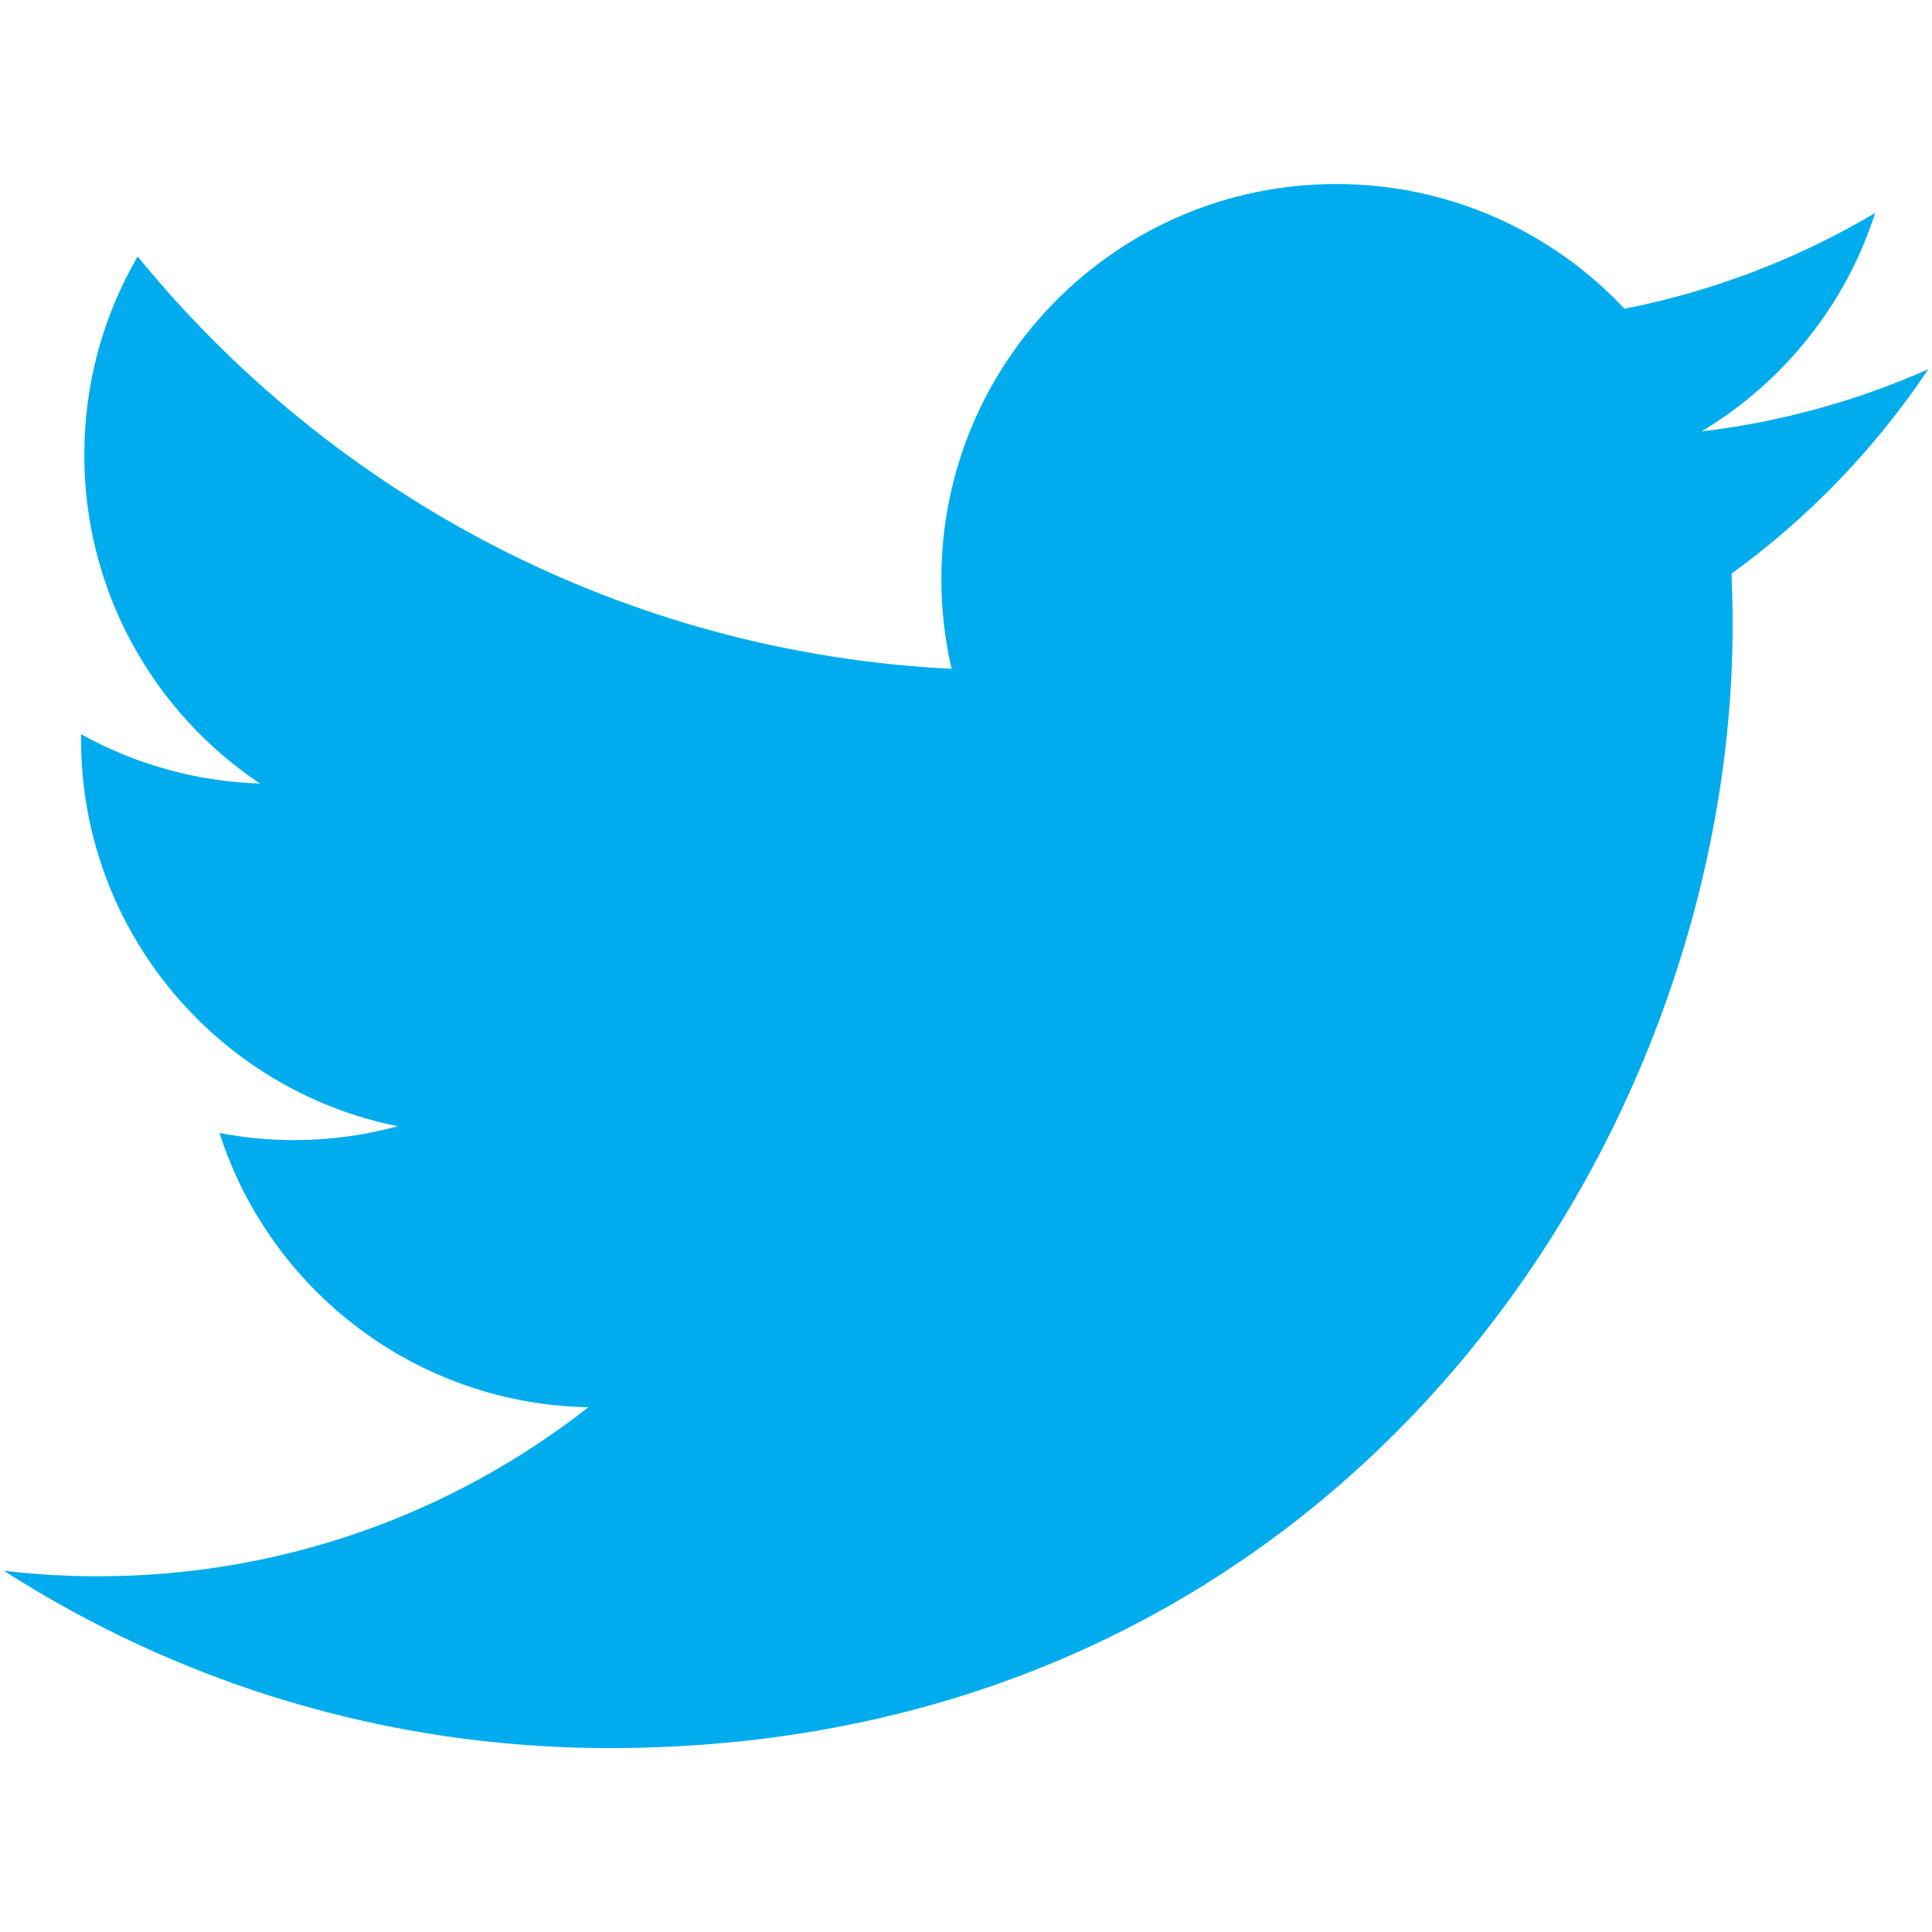
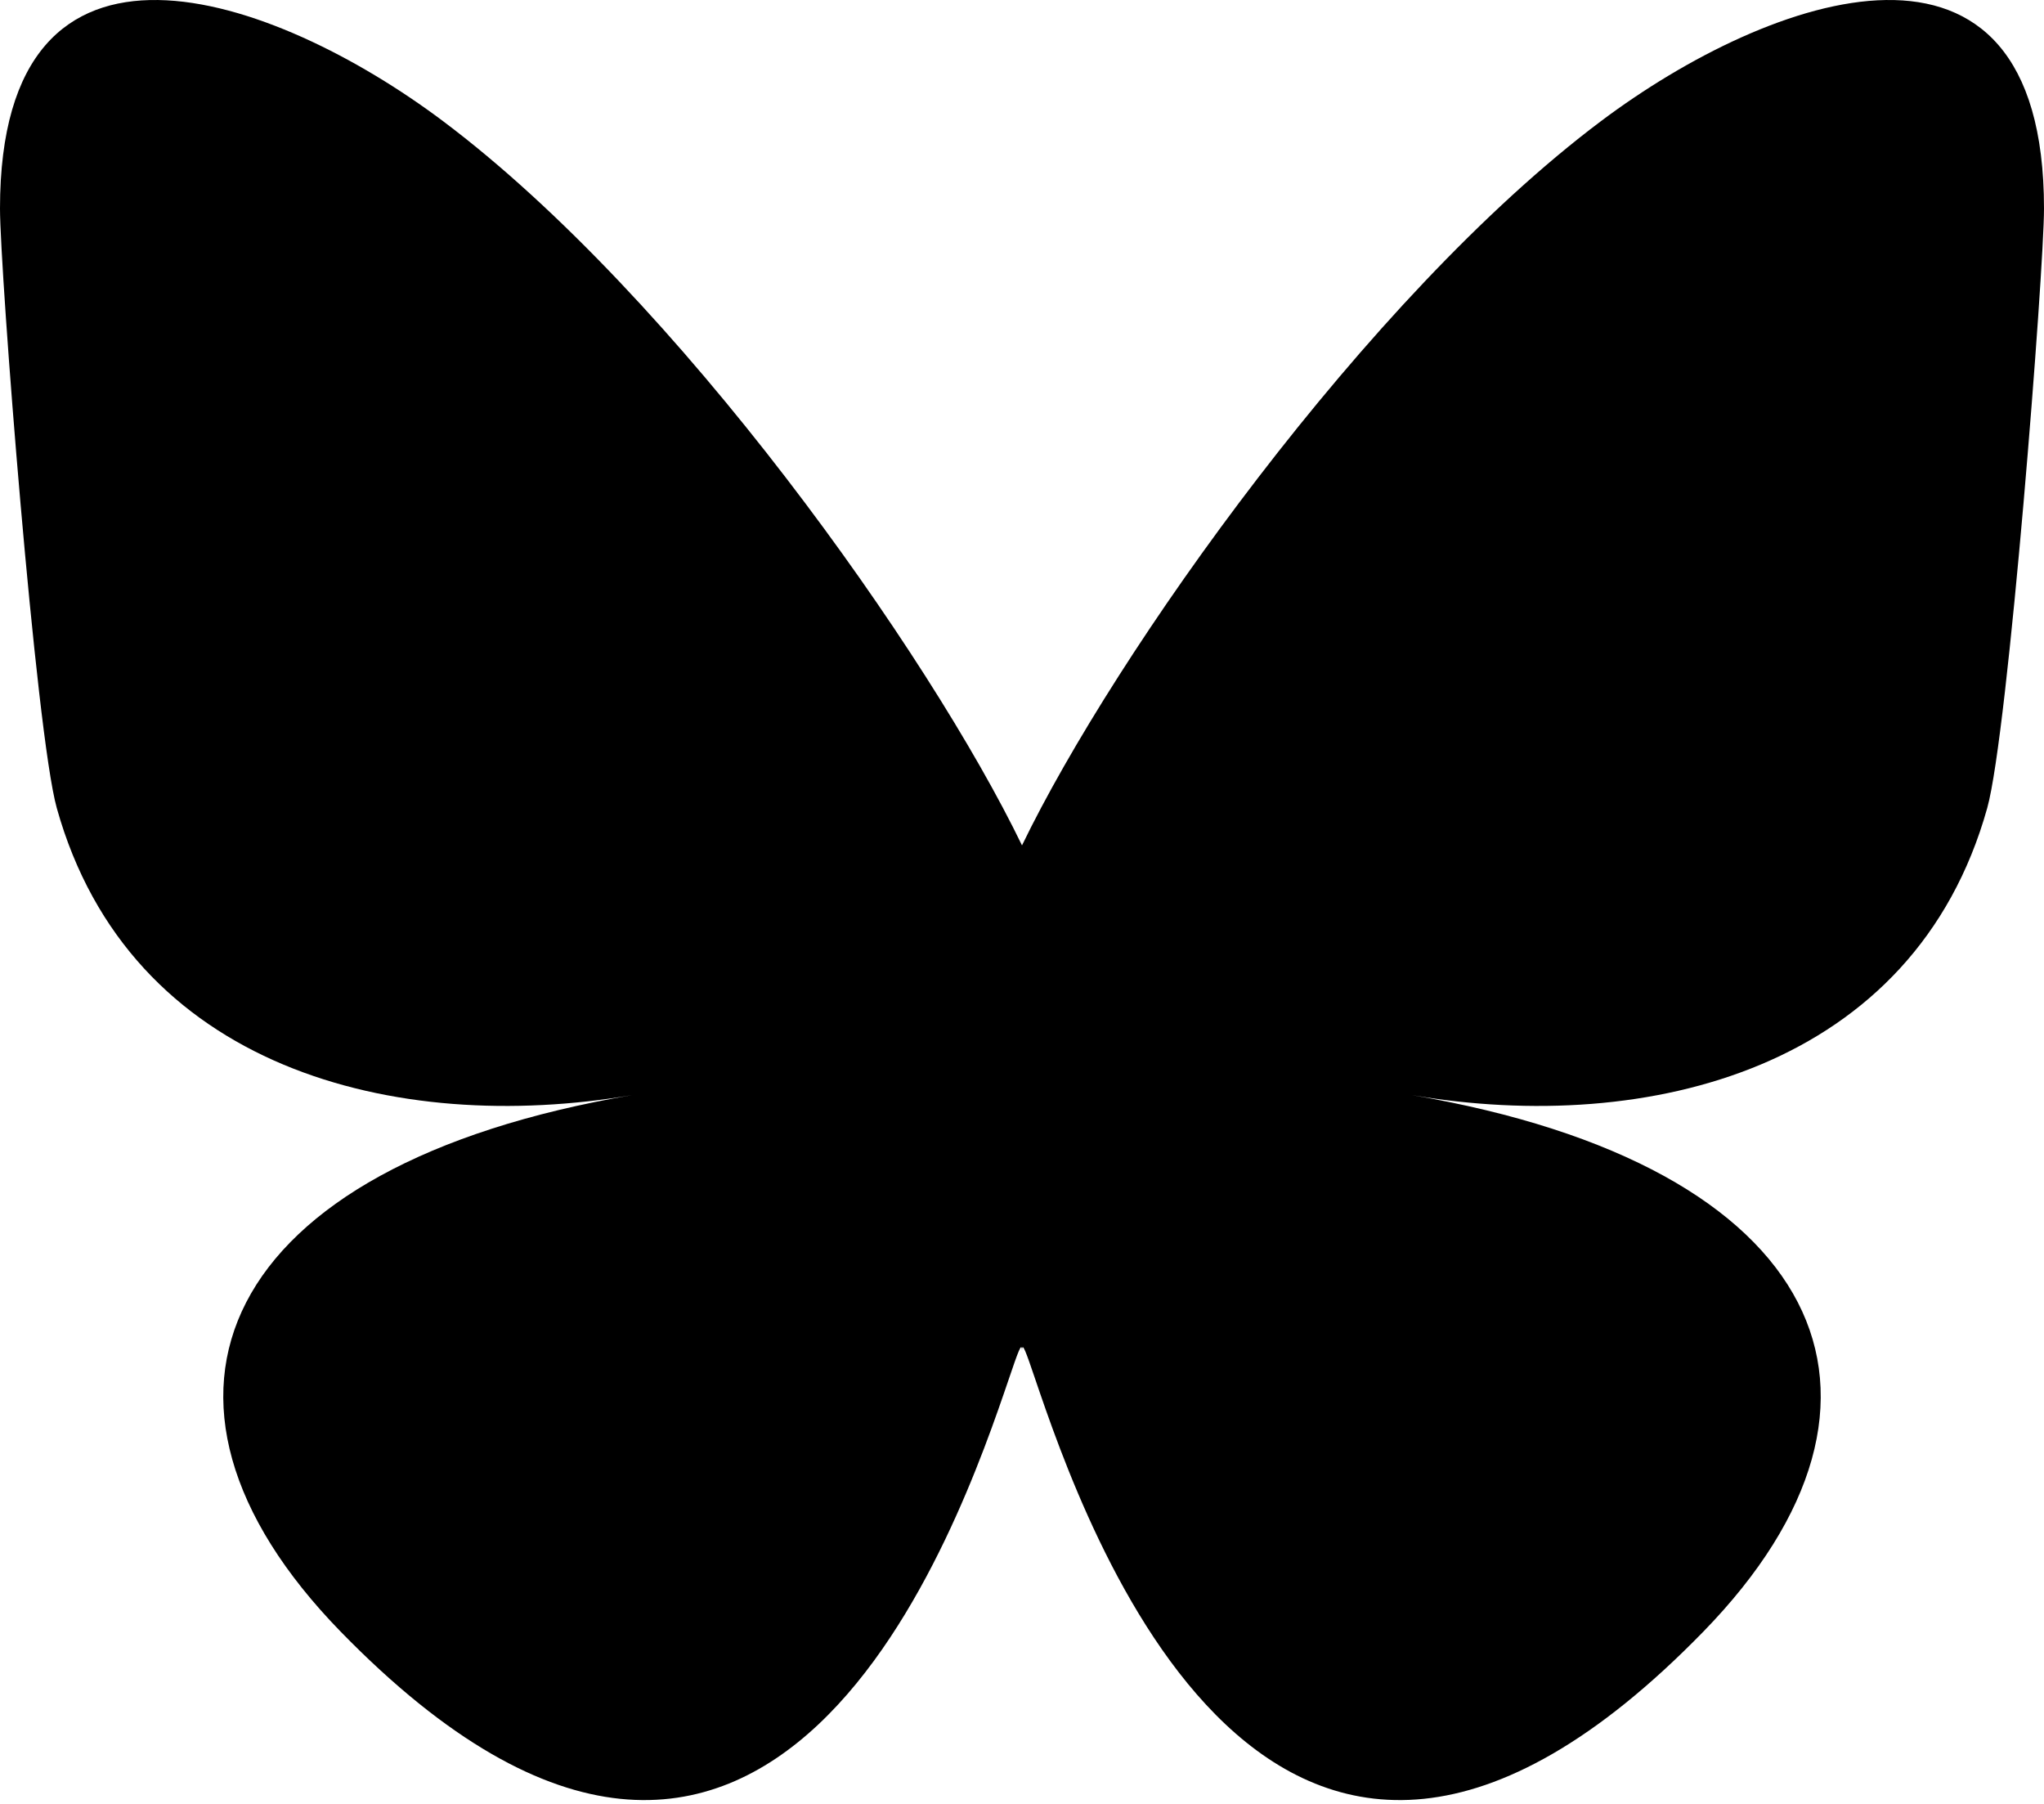
- <svg viewBox="0 0 16 16">
-   <path fill="#00aced" d="M15.969,3.058c-0.586,0.26-1.217,0.436-1.878,0.515c0.675-0.405,1.194-1.045,1.438-1.809c-0.632,0.375-1.332,0.647-2.076,0.793c-0.596-0.636-1.446-1.033-2.387-1.033c-1.806,0-3.27,1.464-3.27,3.27 c0,0.256,0.029,0.506,0.085,0.745C5.163,5.404,2.753,4.102,1.14,2.124C0.859,2.607,0.698,3.168,0.698,3.767 c0,1.134,0.577,2.135,1.455,2.722C1.616,6.472,1.112,6.325,0.671,6.08c0,0.014,0,0.027,0,0.041c0,1.584,1.127,2.906,2.623,3.206 C3.02,9.402,2.731,9.442,2.433,9.442c-0.211,0-0.416-0.021-0.615-0.059c0.416,1.299,1.624,2.245,3.055,2.271 c-1.119,0.877-2.529,1.4-4.061,1.4c-0.264,0-0.524-0.015-0.78-0.046c1.447,0.928,3.166,1.469,5.013,1.469 c6.015,0,9.304-4.983,9.304-9.304c0-0.142-0.003-0.283-0.009-0.423C14.976,4.29,15.531,3.714,15.969,3.058z" />
+ <svg xmlns="http://www.w3.org/2000/svg" width="568" height="501" viewBox="0 0 568 501" fill="none">
+   <path d="M123.121 33.664C188.241 82.553 258.281 181.681 284 234.873C309.719 181.681 379.759 82.553 444.879 33.664C491.866 -1.612 568 -28.906 568 57.946C568 75.292 558.055 203.659 552.222 224.501C531.947 296.954 458.067 315.434 392.347 304.249C507.222 323.8 536.444 388.56 473.333 453.32C353.473 576.312 301.061 422.461 287.631 383.039C285.169 375.812 284.017 372.431 284 375.306C283.983 372.431 282.831 375.812 280.369 383.039C266.939 422.461 214.527 576.312 94.667 453.32C31.556 388.56 60.778 323.8 175.653 304.249C109.933 315.434 36.053 296.954 15.778 224.501C9.945 203.659 0 75.292 0 57.946C0 -28.906 76.135 -1.612 123.121 33.664Z" fill="black" />
</svg>
